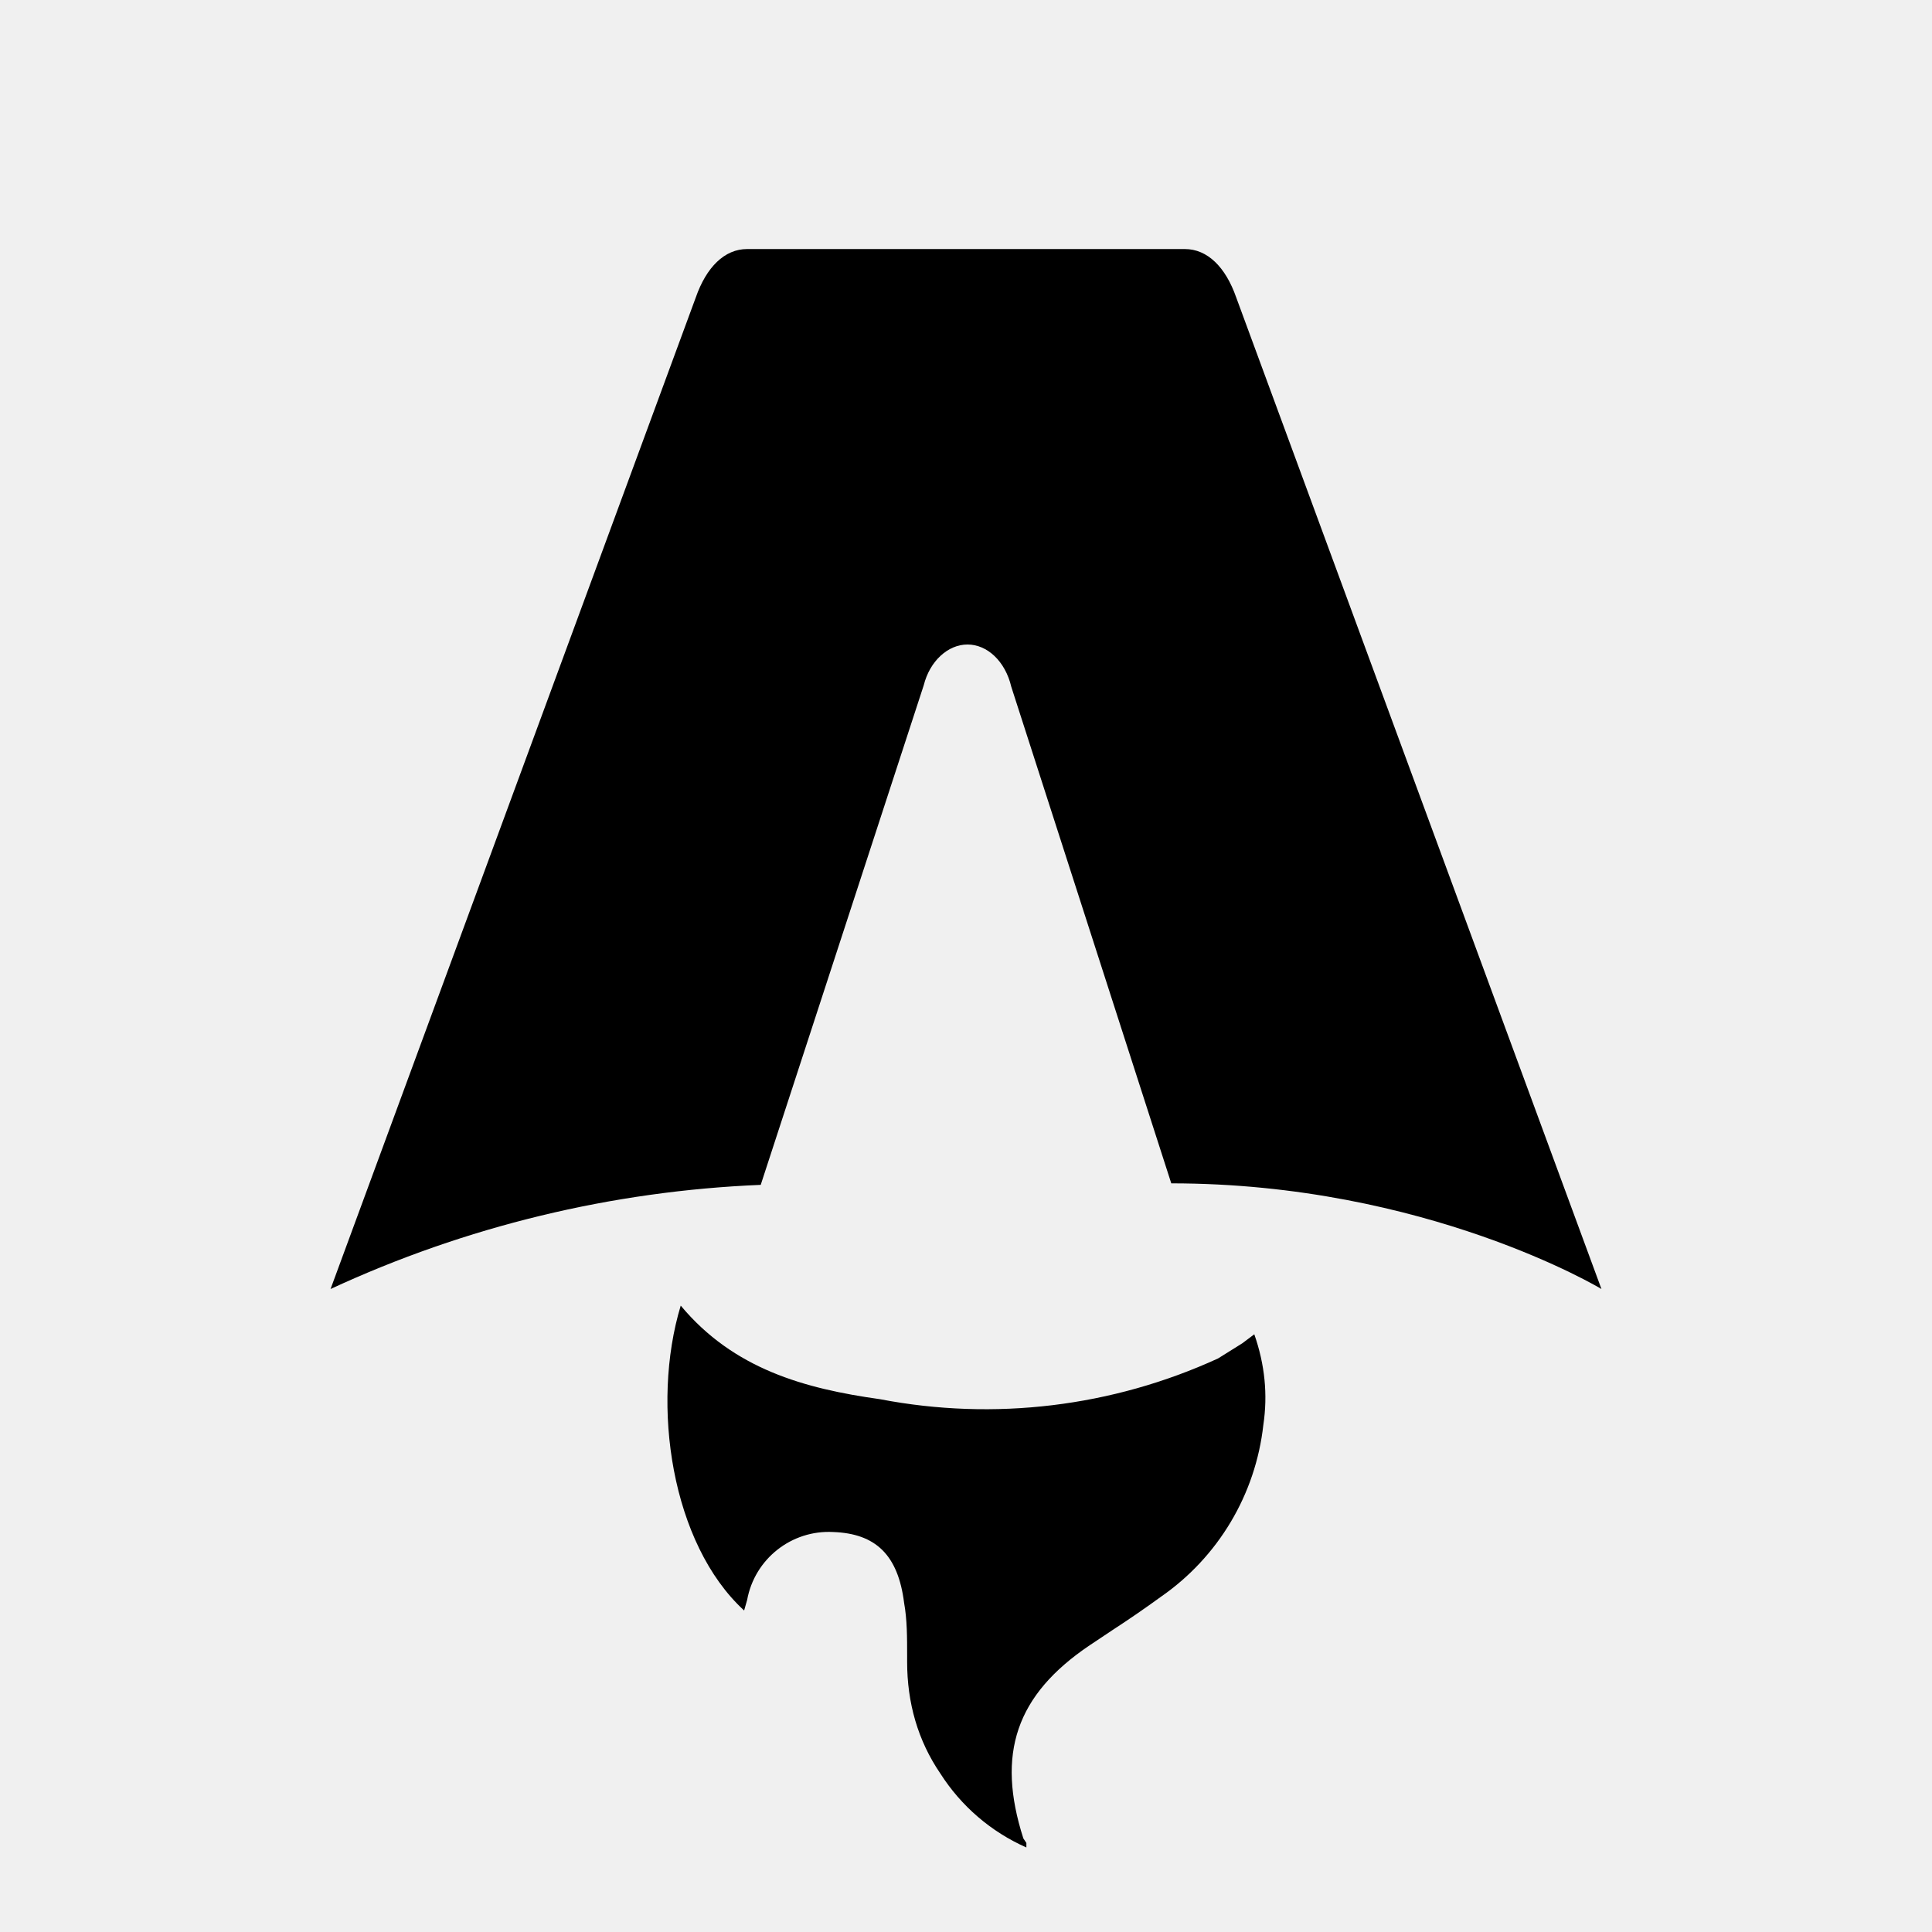
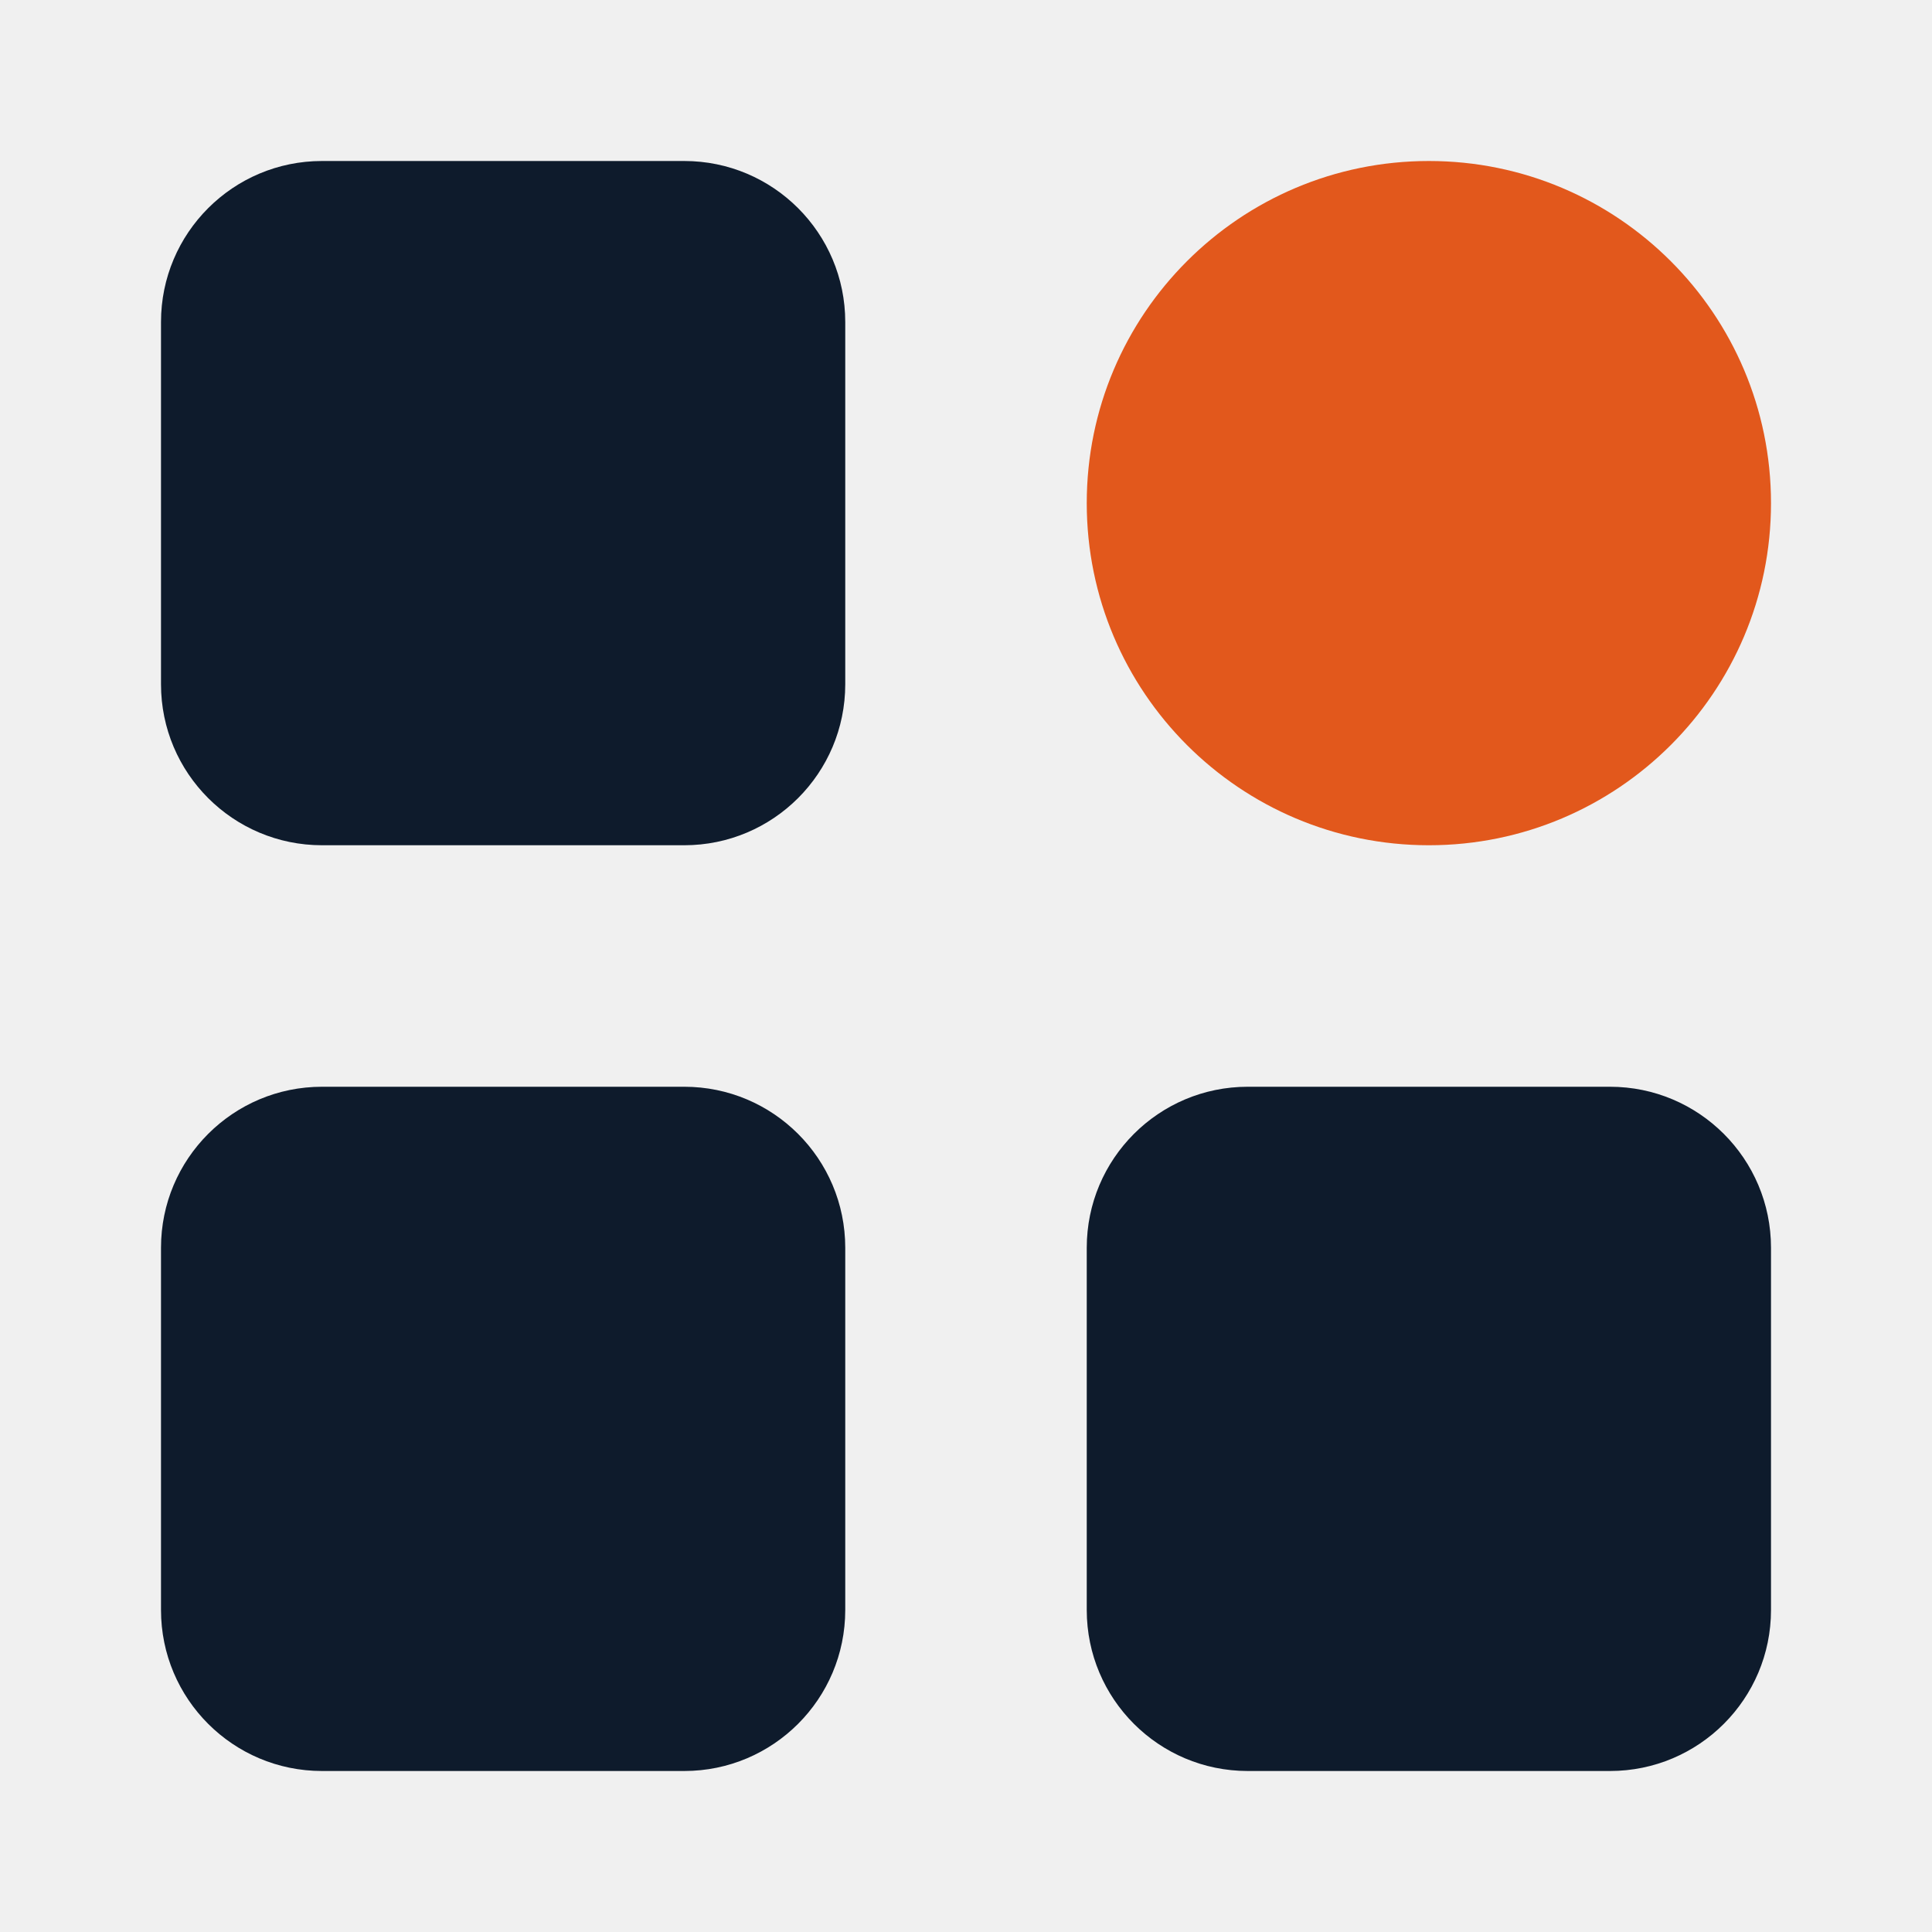
- <svg xmlns="http://www.w3.org/2000/svg" fill="none" viewBox="0 0 128 128">
-   <path d="M50.4 78.5a75.1 75.1 0 0 0-28.5 6.9l24.2-65.7c.7-2 1.9-3.2 3.4-3.2h29c1.5 0 2.7 1.2 3.4 3.2l24.2 65.7s-11.6-7-28.5-7L67 45.5c-.4-1.7-1.6-2.8-2.9-2.8-1.3 0-2.5 1.1-2.9 2.7L50.4 78.5Zm-1.1 28.2Zm-4.2-20.2c-2 6.6-.6 15.8 4.2 20.2a17.5 17.5 0 0 1 .2-.7 5.5 5.5 0 0 1 5.7-4.5c2.8.1 4.3 1.5 4.7 4.7.2 1.1.2 2.3.2 3.5v.4c0 2.7.7 5.2 2.2 7.4a13 13 0 0 0 5.7 4.9v-.3l-.2-.3c-1.8-5.6-.5-9.5 4.4-12.8l1.5-1a73 73 0 0 0 3.2-2.2 16 16 0 0 0 6.8-11.4c.3-2 .1-4-.6-6l-.8.6-1.6 1a37 37 0 0 1-22.4 2.7c-5-.7-9.7-2-13.2-6.2Z" />
+ <svg xmlns="http://www.w3.org/2000/svg" viewBox="-4 -4 48 48">
  <style>
-         path { fill: #000; }
-         @media (prefers-color-scheme: dark) {
-             path { fill: #FFF; }
-         }
-     </style>
+     .b { fill: #0E1B2C; }
+     @media (prefers-color-scheme: dark) { .b { fill: #F2F0EA; } }
+   </style>
+   <rect class="b" x="0" y="0" width="17" height="17" rx="4" />
+   <rect class="b" x="0" y="23" width="17" height="17" rx="4" />
+   <rect class="b" x="23" y="23" width="17" height="17" rx="4" />
+   <circle cx="31.5" cy="8.5" r="8.5" fill="#E2581C" />
</svg>
